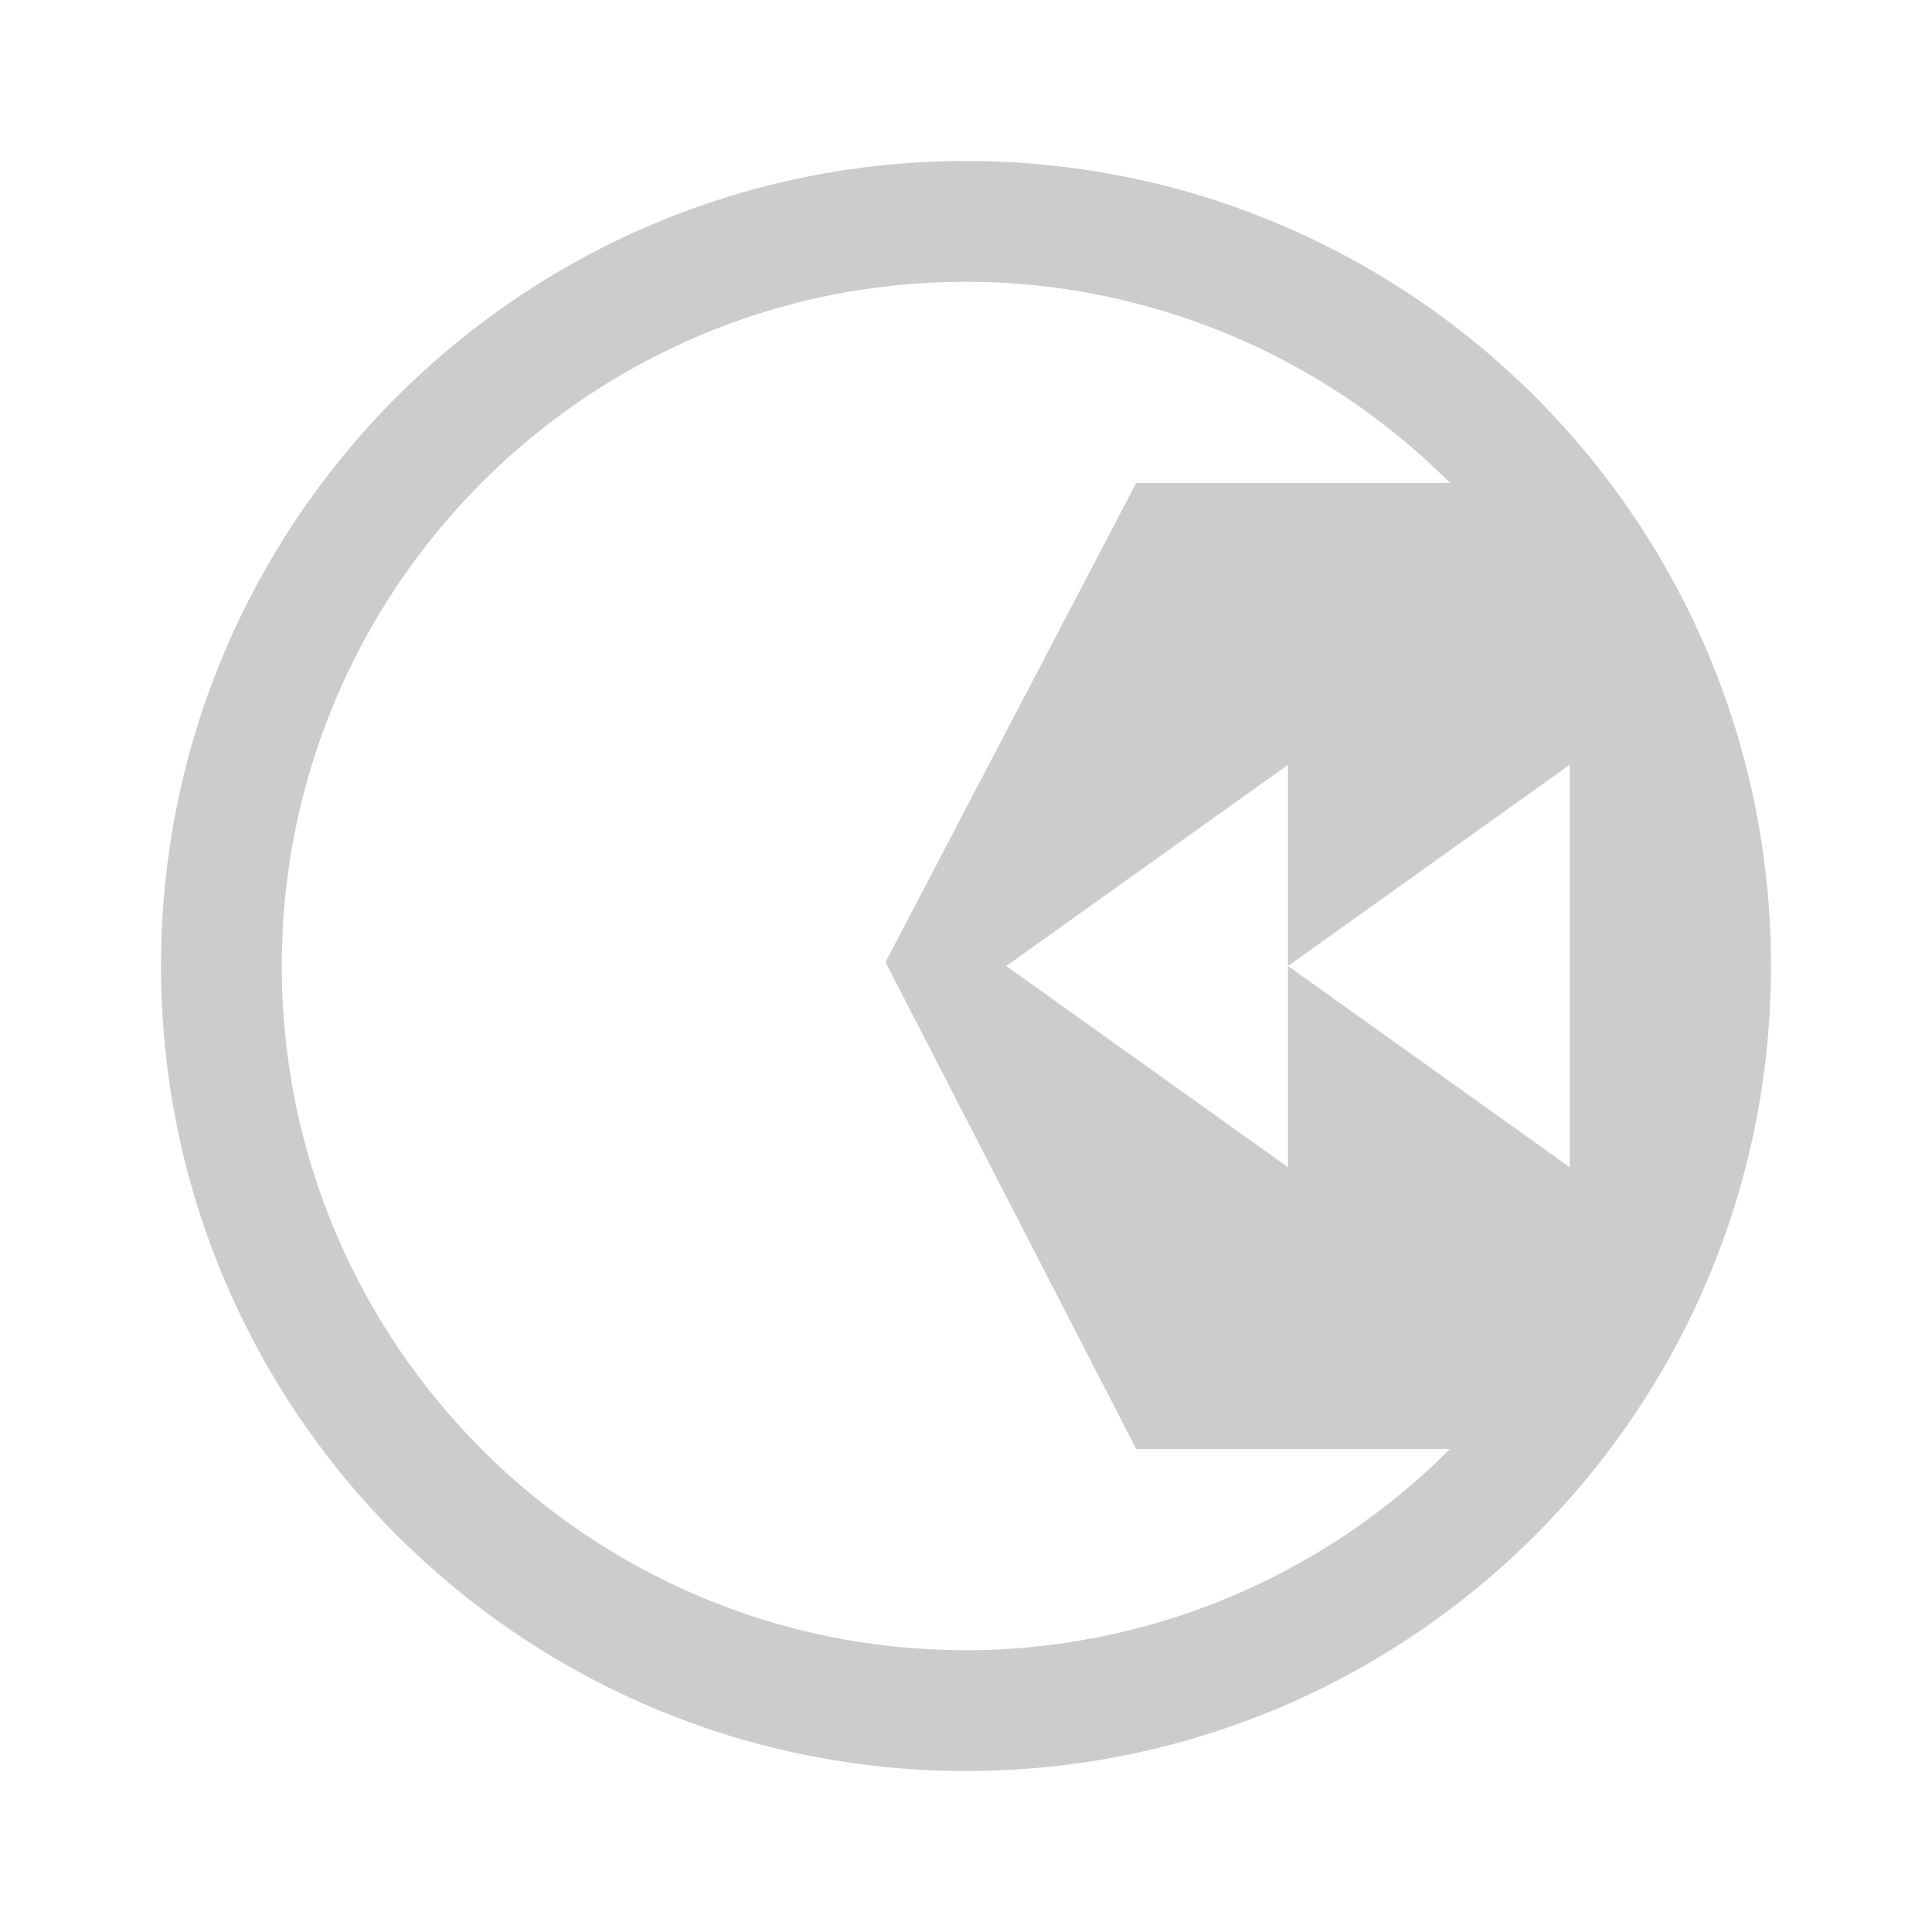
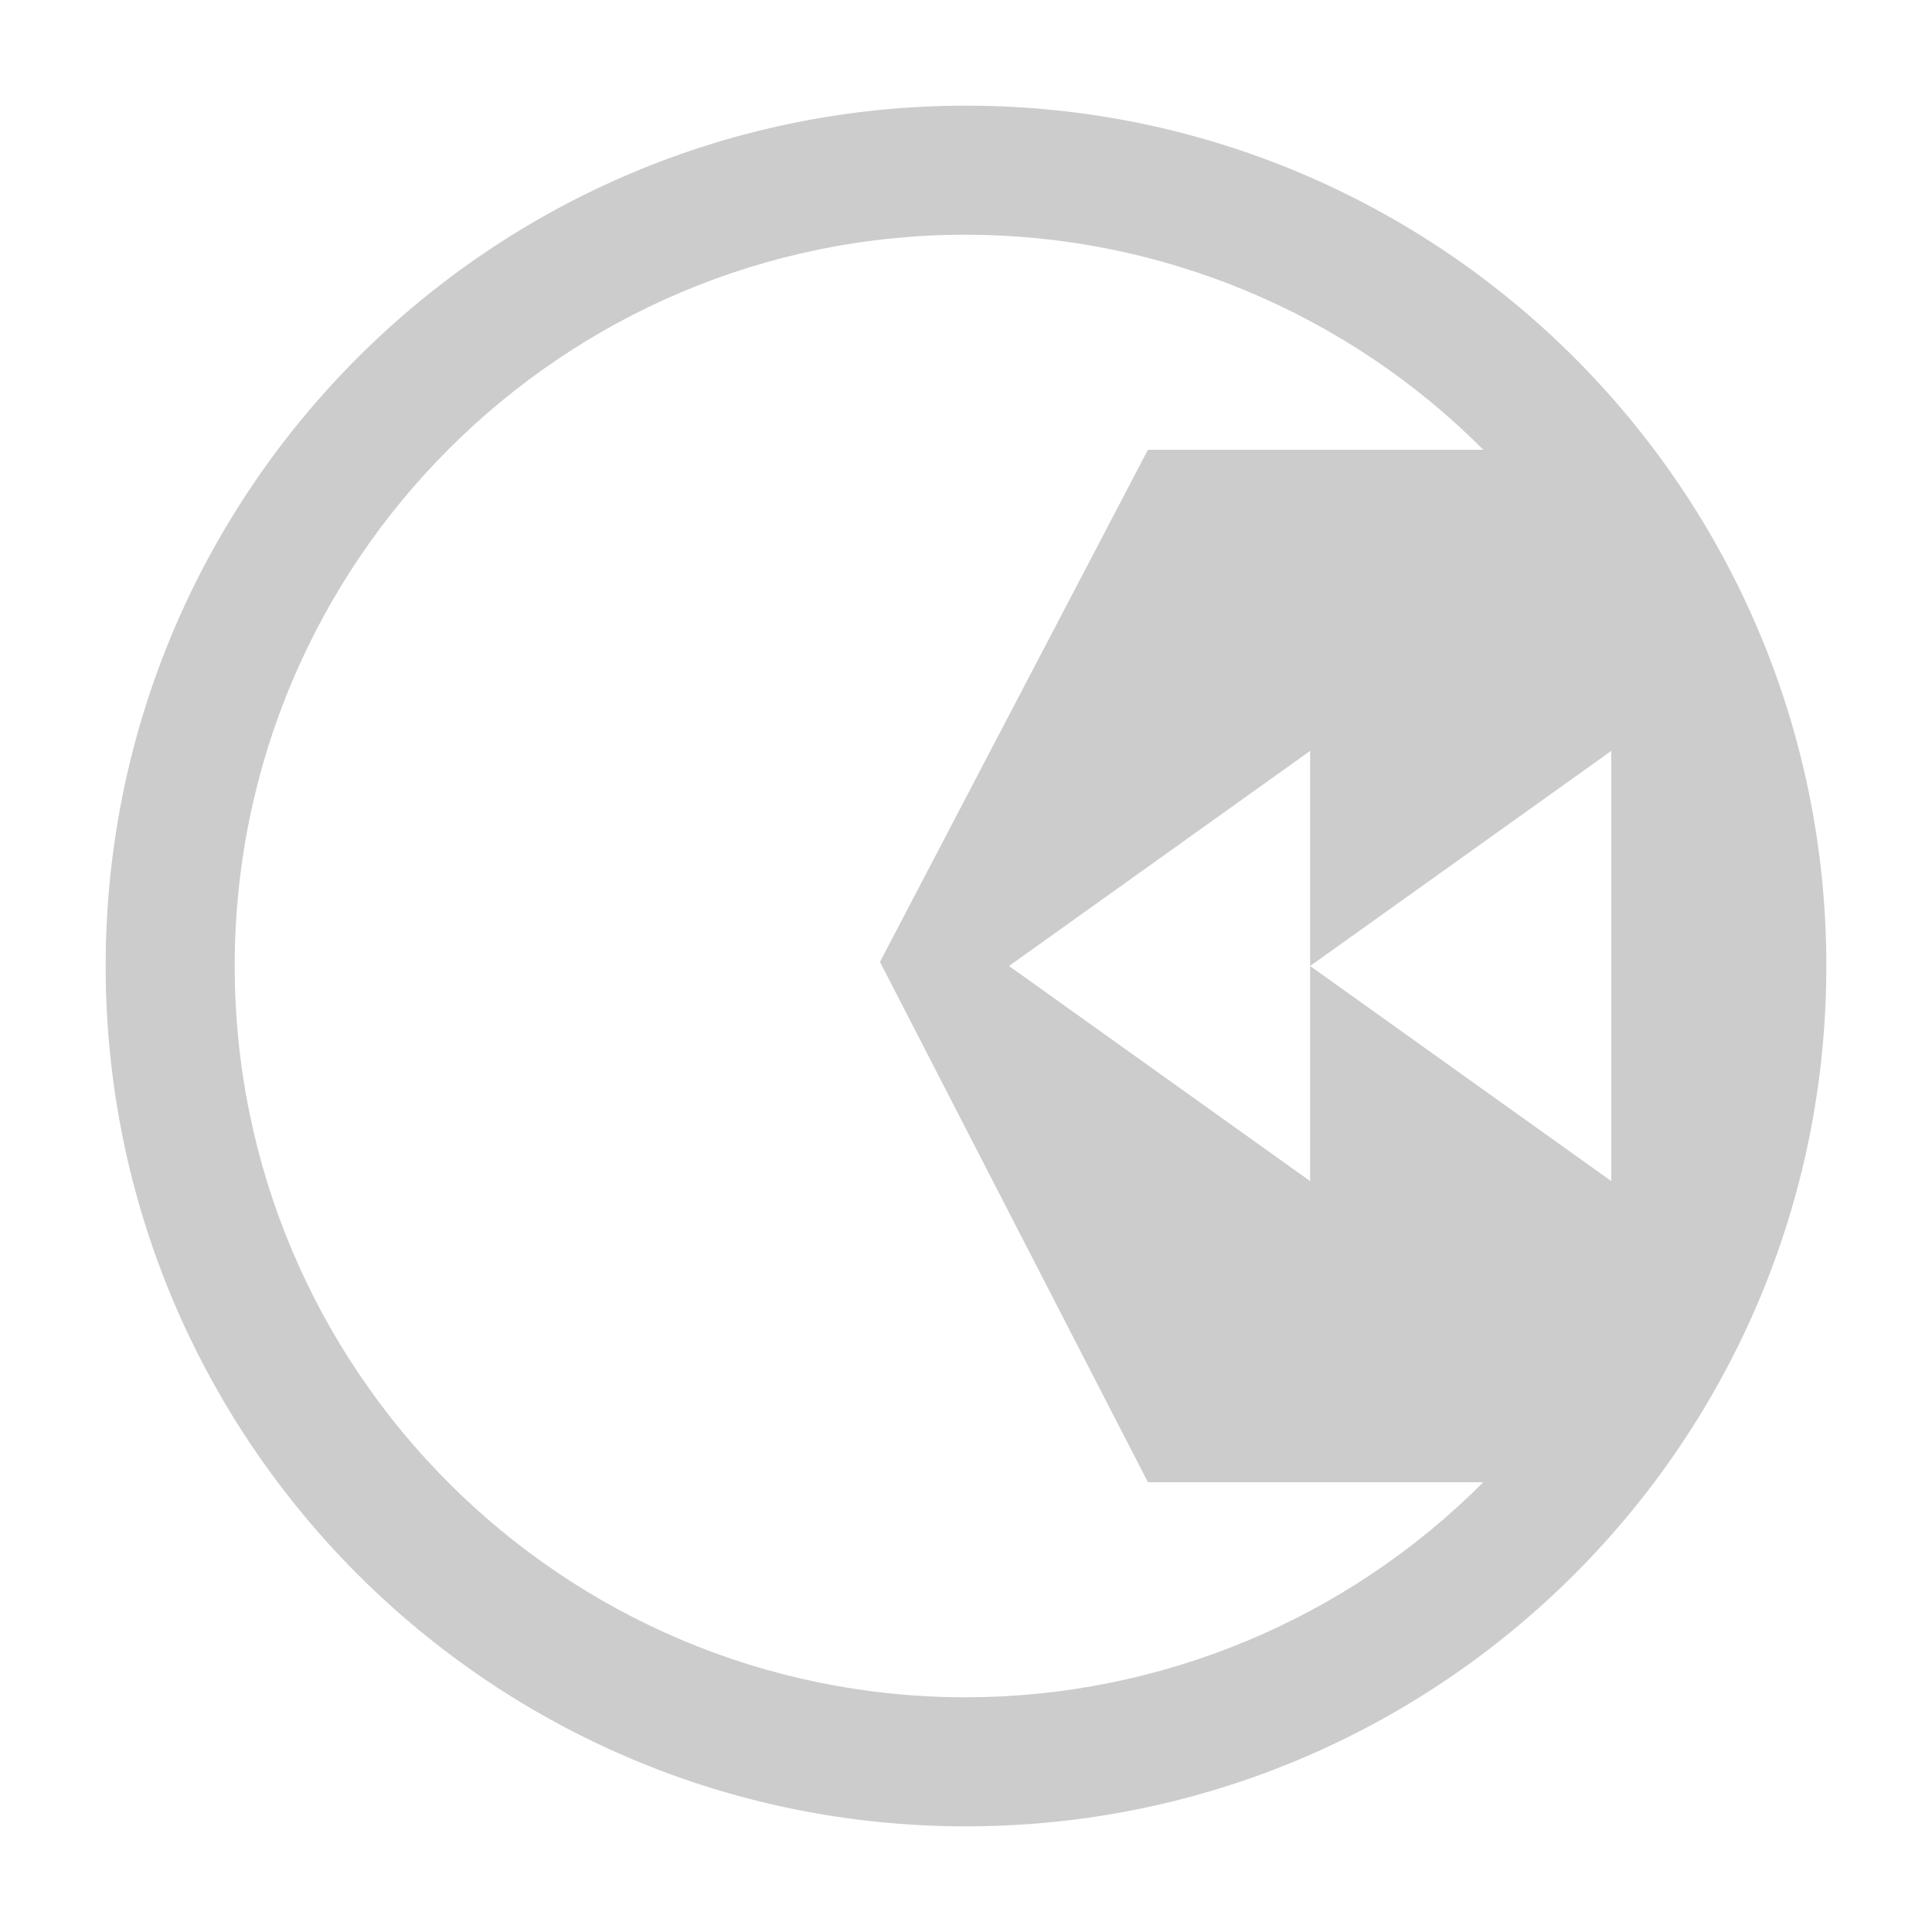
- <svg xmlns="http://www.w3.org/2000/svg" id="svg20" version="1.1" height="48" width="48">
-   <defs id="defs24" />
-   <path id="circle4" d="M 24 4 A 20 20 0 0 0 4 24 A 20 20 0 0 0 24 44 A 20 20 0 0 0 44 24 A 20 20 0 0 0 24 4 z M 24 7 A 17 17 0 0 1 36.027 12 L 28.229 12 L 22 23.904 L 28.229 36 L 36.025 36 A 17 17 0 0 1 24 41 A 17 17 0 0 1 7 24 A 17 17 0 0 1 24 7 z M 32 19 L 32 24 L 35.5 21.5 L 39 19 L 39 24 L 39 29 L 35.5 26.5 L 32 24 L 32 29 L 28.5 26.5 L 25 24 L 28.5 21.5 L 32 19 z " style="fill:#cccccc" />
+ <svg xmlns="http://www.w3.org/2000/svg" width="64" height="64" version="1.1" id="svg24">
+   <defs id="defs28" />
+   <path style="fill:#cccccc;stroke-width:1.425" d="M 32,3.5 A 28.5,28.5 0 0 0 3.5,32 28.5,28.5 0 0 0 32,60.5 28.5,28.5 0 0 0 60.5,32 28.5,28.5 0 0 0 32,3.5 Z m 0,4.275 A 24.225,24.225 0 0 1 49.139,14.9 H 38.026 L 29.15,31.864 38.026,49.1 H 49.136 A 24.225,24.225 0 0 1 32,56.225 24.225,24.225 0 0 1 7.775,32 24.225,24.225 0 0 1 32,7.775 Z M 43.4,24.875 V 32 L 48.388,28.438 53.375,24.875 V 32 39.125 L 48.388,35.563 43.4,32 v 7.125 L 38.413,35.563 33.425,32 l 4.987,-3.562 z" id="circle4" />
</svg>
